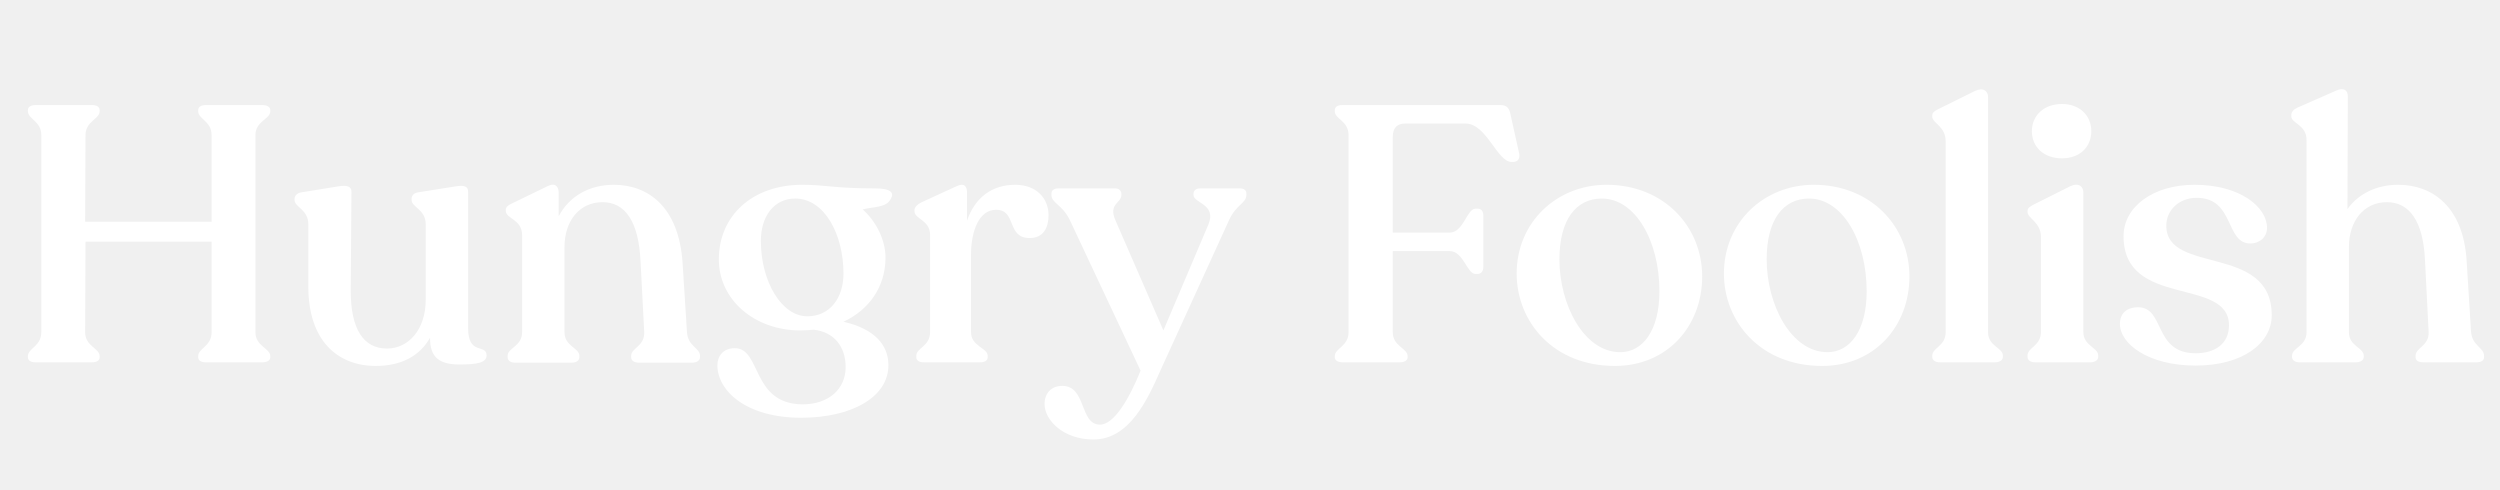
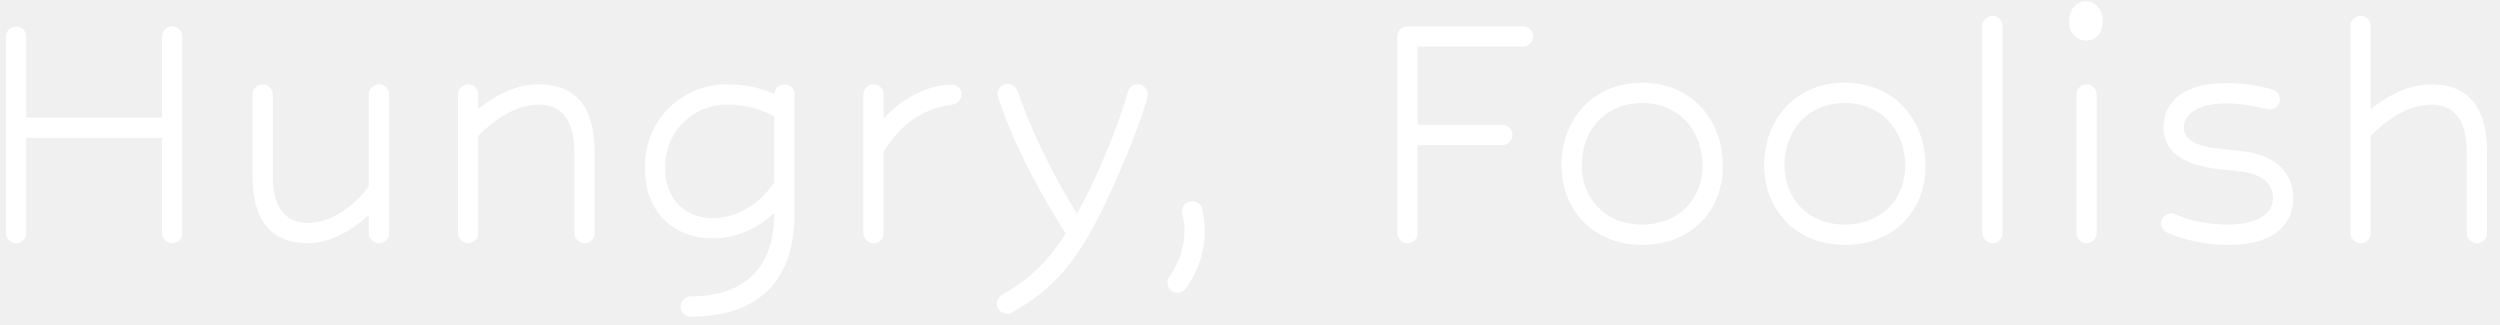
- <svg xmlns="http://www.w3.org/2000/svg" width="138px" height="27px" viewBox="0 0 138 27" version="1.1">
-   <g id="Letters" stroke="none" fill="none" fill-rule="nonzero">
-     <path d="M1.96,20 L5.08,20 C5.34,20 5.5,19.9 5.5,19.72 L5.5,19.66 C5.5,19.22 4.7,19.12 4.7,18.34 L4.72,13.34 L11.68,13.34 L11.68,18.34 C11.68,19.12 10.94,19.22 10.94,19.66 L10.94,19.72 C10.94,19.9 11.1,20 11.36,20 L14.48,20 C14.74,20 14.92,19.9 14.92,19.72 L14.92,19.66 C14.92,19.22 14.1,19.12 14.1,18.34 L14.1,7.46 C14.1,6.68 14.92,6.58 14.92,6.14 L14.92,6.08 C14.92,5.9 14.74,5.8 14.48,5.8 L11.36,5.8 C11.1,5.8 10.94,5.9 10.94,6.08 L10.94,6.14 C10.94,6.58 11.68,6.68 11.68,7.46 L11.68,12.24 L4.7,12.24 L4.72,7.46 C4.72,6.68 5.5,6.58 5.5,6.14 L5.5,6.08 C5.5,5.9 5.34,5.8 5.08,5.8 L1.96,5.8 C1.7,5.8 1.54,5.9 1.54,6.08 L1.54,6.14 C1.54,6.58 2.28,6.68 2.28,7.46 L2.28,18.34 C2.28,19.12 1.54,19.22 1.54,19.66 L1.54,19.72 C1.54,19.9 1.7,20 1.96,20 Z" id="Path" fill="#FFFFFF" />
-     <path d="M25.84,18.12 L25.84,10.58 C25.84,10.28 25.62,10.22 25.2,10.28 L23.06,10.62 C22.84,10.66 22.72,10.8 22.72,10.98 L22.72,11.04 C22.72,11.44 23.5,11.56 23.5,12.38 L23.5,16.54 C23.5,18.18 22.56,19.24 21.36,19.24 C20.06,19.24 19.36,18.16 19.36,16.06 L19.4,10.58 C19.4,10.28 19.14,10.22 18.72,10.28 L16.62,10.62 C16.4,10.66 16.26,10.8 16.26,10.98 L16.26,11.04 C16.26,11.44 17.02,11.56 17.02,12.38 L17.02,15.84 C17.02,18.76 18.6,20.2 20.74,20.2 C22.16,20.2 23.18,19.64 23.74,18.64 C23.72,19.76 24.3,20.12 25.36,20.12 C26.34,20.12 26.86,20.02 26.86,19.62 C26.86,18.96 25.84,19.64 25.84,18.12 Z" id="Path" fill="#FFFFFF" />
-     <path d="M37.92,18.32 L37.68,14.54 C37.48,11.4 35.76,10.2 33.88,10.2 C32.5,10.2 31.4,10.86 30.84,11.94 L30.84,10.64 C30.84,10.3 30.64,10.06 30.22,10.28 L28.28,11.22 C28.06,11.32 27.92,11.42 27.92,11.58 L27.92,11.64 C27.92,12.08 28.82,12.1 28.82,12.98 L28.82,18.34 C28.82,19.12 28.02,19.2 28.02,19.64 L28.02,19.72 C28.02,19.9 28.18,20.02 28.44,20.02 L31.54,20.02 C31.82,20.02 31.98,19.9 31.98,19.72 L31.98,19.64 C31.98,19.2 31.16,19.12 31.16,18.34 L31.16,13.64 C31.16,12.2 31.98,11.16 33.26,11.16 C34.48,11.16 35.26,12.18 35.36,14.46 L35.56,18.32 C35.6,19.12 34.84,19.2 34.84,19.64 L34.84,19.72 C34.84,19.9 35,20.02 35.28,20.02 L38.2,20.02 C38.46,20.02 38.64,19.9 38.64,19.72 L38.64,19.64 C38.64,19.2 37.96,19.12 37.92,18.32 Z" id="Path" fill="#FFFFFF" />
-     <path d="M48.32,10.4 C46.04,10.4 45.6,10.2 44.28,10.2 C41.54,10.2 39.68,11.9 39.68,14.32 C39.68,16.54 41.64,18.24 44.18,18.24 C44.44,18.24 44.68,18.22 44.92,18.2 C46.02,18.32 46.68,19.12 46.68,20.26 C46.68,21.48 45.74,22.32 44.3,22.32 C41.46,22.3 42.04,19.22 40.56,19.22 C39.9,19.22 39.6,19.68 39.6,20.16 C39.6,21.58 41.2,23.06 44.22,23.06 C46.98,23.06 49.04,21.94 49.04,20.16 C49.04,19.06 48.3,18.16 46.56,17.76 C47.98,17.1 48.88,15.82 48.88,14.22 C48.88,13.24 48.36,12.22 47.62,11.56 C48.22,11.4 48.94,11.48 49.18,10.96 C49.36,10.66 49.2,10.4 48.32,10.4 Z M42,13.3 C42,11.94 42.72,10.96 43.9,10.96 C45.5,10.96 46.56,12.92 46.56,15.1 C46.56,16.46 45.8,17.46 44.56,17.46 C43.16,17.46 42,15.56 42,13.3 Z" id="Shape" fill="#FFFFFF" />
-     <path d="M56.04,10.2 C54.76,10.2 53.82,10.9 53.38,12.18 L53.38,10.62 C53.38,10.28 53.22,10.08 52.8,10.28 L50.84,11.18 C50.62,11.3 50.48,11.44 50.48,11.6 L50.48,11.66 C50.48,12.1 51.34,12.14 51.34,12.96 L51.34,18.34 C51.34,19.12 50.58,19.2 50.58,19.64 L50.58,19.72 C50.58,19.9 50.74,20 51,20 L54.1,20 C54.36,20 54.52,19.9 54.52,19.72 L54.52,19.64 C54.52,19.2 53.6,19.12 53.6,18.34 L53.6,14.06 C53.6,12.76 54.04,11.58 54.98,11.58 C56.14,11.58 55.54,13.14 56.84,13.14 C57.6,13.14 57.88,12.56 57.88,11.88 C57.88,10.96 57.22,10.2 56.04,10.2 Z" id="Path" fill="#FFFFFF" />
-     <path d="M68.46,10.4 L66.24,10.4 C66.02,10.4 65.88,10.52 65.88,10.7 L65.88,10.76 C65.88,11.22 67.18,11.26 66.7,12.4 L64.22,18.24 L61.58,12.18 C61.16,11.24 61.9,11.22 61.9,10.76 L61.9,10.7 C61.9,10.52 61.76,10.4 61.56,10.4 L58.4,10.4 C58.2,10.4 58.04,10.5 58.04,10.68 L58.04,10.76 C58.04,11.22 58.64,11.28 59.06,12.16 L62.96,20.46 C62.34,22 61.5,23.44 60.72,23.44 C59.58,23.44 59.98,21.3 58.64,21.3 C58.02,21.3 57.66,21.72 57.66,22.3 C57.66,23.2 58.7,24.26 60.36,24.26 C62.36,24.26 63.36,22.02 64.06,20.44 L67.84,12.16 C68.22,11.3 68.8,11.22 68.8,10.76 L68.8,10.68 C68.8,10.5 68.66,10.4 68.46,10.4 Z" id="Path" fill="#FFFFFF" />
-     <path d="M74.12,20 L77.26,20 C77.52,20 77.7,19.9 77.7,19.72 L77.7,19.66 C77.7,19.22 76.88,19.12 76.88,18.34 L76.88,13.86 L80.02,13.86 C80.78,13.86 80.98,15.12 81.44,15.12 L81.58,15.12 C81.76,15.12 81.88,14.96 81.88,14.74 L81.88,11.9 C81.88,11.66 81.76,11.52 81.58,11.52 L81.44,11.52 C80.98,11.52 80.78,12.84 80.02,12.84 L76.88,12.84 L76.88,7.56 C76.88,7.02 77.16,6.82 77.56,6.82 L80.9,6.82 C82.06,6.82 82.64,8.94 83.44,8.94 L83.52,8.94 C83.76,8.94 83.92,8.78 83.86,8.48 L83.38,6.32 C83.32,5.98 83.18,5.8 82.82,5.8 L74.08,5.8 C73.84,5.8 73.68,5.9 73.68,6.08 L73.68,6.14 C73.68,6.58 74.44,6.66 74.44,7.46 L74.44,18.34 C74.44,19.12 73.68,19.22 73.68,19.66 L73.68,19.72 C73.68,19.9 73.86,20 74.12,20 Z" id="Path" fill="#FFFFFF" />
-     <path d="M89.14,20.2 C92.04,20.2 93.96,18 93.96,15.26 C93.96,12.5 91.84,10.2 88.68,10.2 C85.94,10.2 83.72,12.26 83.72,15.1 C83.72,17.76 85.74,20.2 89.14,20.2 Z M89.44,19.44 C87.42,19.44 86.08,16.8 86.08,14.32 C86.08,12.12 87,10.96 88.42,10.96 C90.26,10.96 91.6,13.28 91.6,16.08 C91.6,18.24 90.68,19.44 89.44,19.44 Z" id="Shape" fill="#FFFFFF" />
-     <path d="M100.58,20.2 C103.48,20.2 105.4,18 105.4,15.26 C105.4,12.5 103.28,10.2 100.12,10.2 C97.38,10.2 95.16,12.26 95.16,15.1 C95.16,17.76 97.18,20.2 100.58,20.2 Z M100.88,19.44 C98.86,19.44 97.52,16.8 97.52,14.32 C97.52,12.12 98.44,10.96 99.86,10.96 C101.7,10.96 103.04,13.28 103.04,16.08 C103.04,18.24 102.12,19.44 100.88,19.44 Z" id="Shape" fill="#FFFFFF" />
-     <path d="M107.08,20 L110.12,20 C110.38,20 110.56,19.88 110.56,19.7 L110.56,19.64 C110.56,19.18 109.74,19.12 109.74,18.34 L109.74,5.34 C109.74,5.04 109.48,4.8 109.02,5.02 L107,6.02 C106.8,6.12 106.66,6.2 106.66,6.38 L106.66,6.44 C106.66,6.8 107.4,6.96 107.4,7.8 L107.4,18.34 C107.4,19.12 106.66,19.18 106.66,19.64 L106.66,19.7 C106.66,19.88 106.82,20 107.08,20 Z" id="Path" fill="#FFFFFF" />
-     <path d="M113.82,8.74 C114.8,8.74 115.44,8.12 115.44,7.24 C115.44,6.38 114.8,5.74 113.82,5.74 C112.82,5.74 112.16,6.38 112.16,7.24 C112.16,8.12 112.82,8.74 113.82,8.74 Z M112.34,20 L115.38,20 C115.64,20 115.82,19.88 115.82,19.7 L115.82,19.62 C115.82,19.18 115,19.1 115,18.32 L115,10.62 C115,10.3 114.74,10.06 114.28,10.28 L112.28,11.28 C112.06,11.4 111.92,11.48 111.92,11.64 L111.92,11.7 C111.92,12.06 112.66,12.26 112.66,13.08 L112.66,18.32 C112.66,19.1 111.92,19.18 111.92,19.62 L111.92,19.7 C111.92,19.88 112.08,20 112.34,20 Z" id="Shape" fill="#FFFFFF" />
-     <path d="M121.2,20.18 C123.78,20.18 125.4,18.96 125.4,17.4 C125.4,13.44 119.58,15.18 119.58,12.46 C119.58,11.6 120.28,10.92 121.26,10.92 C123.36,10.92 122.82,13.44 124.22,13.44 C124.74,13.44 125.14,13.08 125.14,12.58 C125.14,11.42 123.64,10.2 121.14,10.2 C118.84,10.2 117.22,11.42 117.22,13.04 C117.22,17.04 123.04,15.26 123.04,17.96 C123.04,18.98 122.26,19.5 121.2,19.5 C118.86,19.5 119.52,16.96 118.02,16.96 C117.44,16.96 117.02,17.26 117.02,17.88 C117.02,18.98 118.58,20.18 121.2,20.18 Z" id="Path" fill="#FFFFFF" />
-     <path d="M136.4,18.3 L136.16,14.42 C135.98,11.4 134.26,10.2 132.38,10.2 C131.18,10.2 130.18,10.7 129.58,11.54 L129.6,5.32 C129.6,4.96 129.36,4.82 128.96,5 L126.82,5.94 C126.6,6.04 126.48,6.18 126.48,6.36 L126.48,6.42 C126.48,6.82 127.32,6.88 127.32,7.72 L127.32,18.34 C127.32,19.12 126.52,19.18 126.52,19.64 L126.52,19.7 C126.52,19.88 126.68,20 126.94,20 L130.04,20 C130.3,20 130.48,19.88 130.48,19.7 L130.48,19.64 C130.48,19.18 129.66,19.12 129.66,18.34 L129.66,13.64 C129.66,12.2 130.48,11.16 131.76,11.16 C132.98,11.16 133.76,12.18 133.86,14.36 L134.06,18.32 C134.1,19.1 133.34,19.18 133.34,19.64 L133.34,19.72 C133.34,19.9 133.5,20 133.76,20 L136.7,20 C136.96,20 137.12,19.9 137.12,19.72 L137.12,19.64 C137.12,19.18 136.46,19.1 136.4,18.3 Z" id="Path" fill="#FFFFFF" />
+ <svg xmlns="http://www.w3.org/2000/svg" width="185px" height="24px" viewBox="0 0 185 24" version="1.1">
+   <g id="Page-1" stroke="none" stroke-width="1" fill="none" fill-rule="evenodd">
+     <g id="Hungry,-Foolish" transform="translate(-2.5, -12)" fill="#FFFFFF" fill-rule="nonzero">
+       <path d="M14.49,29.25 C14.49,29.64 14.85,30 15.24,30 C15.66,30 15.99,29.67 15.99,29.25 L15.99,14.7 C15.99,14.28 15.66,13.95 15.24,13.95 C14.85,13.95 14.49,14.28 14.49,14.7 L14.49,20.7 L4.44,20.7 L4.44,14.7 C4.44,14.28 4.11,13.95 3.69,13.95 C3.3,13.95 2.94,14.28 2.94,14.7 L2.94,29.25 C2.94,29.64 3.3,30 3.69,30 C4.11,30 4.44,29.67 4.44,29.25 L4.44,22.2 L14.49,22.2 L14.49,29.25 Z" id="Path" />
+       <path d="M29.79,29.25 C29.79,29.64 30.15,30 30.54,30 C30.96,30 31.29,29.67 31.29,29.25 L31.29,18.99 C31.29,18.57 30.96,18.24 30.54,18.24 C30.15,18.24 29.79,18.57 29.79,18.99 L29.79,25.8 C28.65,27.33 26.94,28.5 25.29,28.5 C23.7,28.5 22.68,27.45 22.68,24.99 L22.68,18.99 C22.68,18.57 22.35,18.24 21.93,18.24 C21.54,18.24 21.18,18.57 21.18,18.99 L21.18,24.99 C21.18,28.83 23.04,30 25.29,30 C26.85,30 28.47,29.13 29.79,27.9 L29.79,29.25 Z" id="Path" />
+       <path d="M45,29.25 C45,29.64 45.36,30 45.75,30 C46.17,30 46.5,29.67 46.5,29.25 L46.5,23.25 C46.5,19.41 44.64,18.24 42.39,18.24 C40.71,18.24 39.24,18.99 37.89,20.07 L37.89,18.99 C37.89,18.57 37.56,18.24 37.14,18.24 C36.75,18.24 36.39,18.57 36.39,18.99 L36.39,29.25 C36.39,29.64 36.75,30 37.14,30 C37.56,30 37.89,29.67 37.89,29.25 L37.89,22.05 C39.15,20.79 40.71,19.74 42.39,19.74 C43.98,19.74 45,20.79 45,23.25 L45,29.25 Z" id="Path" />
+       <path d="M52.86,34.68 C52.86,35.1 53.22,35.43 53.61,35.43 C58.95,35.43 61.29,32.43 61.29,27.87 L61.29,18.99 C61.29,18.57 60.96,18.24 60.54,18.24 C60.18,18.24 59.85,18.51 59.79,18.93 C58.65,18.48 57.63,18.24 56.25,18.24 C53.22,18.24 50.22,20.61 50.22,24.39 C50.22,28.08 52.74,29.64 55.23,29.64 C56.85,29.64 58.47,29.01 59.79,27.75 L59.79,27.87 C59.79,31.53 57.87,33.93 53.61,33.93 C53.22,33.93 52.86,34.29 52.86,34.68 Z M59.79,25.5 C58.62,27.24 56.94,28.14 55.23,28.14 C53.46,28.14 51.72,27 51.72,24.39 C51.72,21.57 53.94,19.74 56.25,19.74 C57.66,19.74 58.56,20.01 59.79,20.58 L59.79,25.5 Z" id="Shape" />
+       <path d="M66.39,29.25 C66.39,29.64 66.75,30 67.14,30 C67.56,30 67.89,29.67 67.89,29.25 L67.89,23.19 C69.15,21.27 70.65,20.04 72.99,19.74 C73.38,19.68 73.65,19.35 73.65,18.96 C73.65,18.57 73.35,18.27 72.93,18.27 C71.28,18.27 69.45,19.11 67.89,20.76 L67.89,18.99 C67.89,18.57 67.56,18.24 67.14,18.24 C66.75,18.24 66.39,18.57 66.39,18.99 L66.39,29.25 Z" id="Path" />
+       <path d="M76.26,34.5 C76.26,34.92 76.68,35.22 77.04,35.22 C77.16,35.22 77.28,35.19 77.37,35.13 C79.38,33.99 81.18,32.61 82.95,29.61 C84.54,26.85 86.28,22.71 87.15,20.07 C87.27,19.71 87.45,19.11 87.45,18.99 C87.45,18.6 87.12,18.24 86.7,18.24 C86.31,18.24 86.07,18.45 85.98,18.78 C85.11,21.72 83.64,25.23 82.2,27.81 C80.82,25.59 79.17,22.62 77.79,18.72 C77.67,18.39 77.34,18.21 77.04,18.21 C76.62,18.21 76.32,18.6 76.32,18.93 C76.32,19.11 76.38,19.29 76.71,20.19 C77.97,23.61 79.83,26.88 81.36,29.28 C79.86,31.68 78.33,32.85 76.65,33.81 C76.41,33.96 76.26,34.23 76.26,34.5 Z" id="Path" />
+       <path d="M91.65,29.1 C91.65,28.44 91.56,27.81 91.44,27.39 C91.32,27.06 91.02,26.88 90.69,26.88 C90.33,26.88 89.97,27.21 89.97,27.66 C89.97,27.96 90.15,28.17 90.15,29.1 C90.15,30.33 89.73,31.53 89.04,32.46 C88.95,32.58 88.89,32.76 88.89,32.91 C88.89,33.33 89.22,33.66 89.64,33.66 C89.88,33.66 90.09,33.57 90.24,33.36 C91.11,32.19 91.65,30.63 91.65,29.1 Z" id="Path" />
+       <path d="M105.9,29.25 C105.9,29.64 106.26,30 106.65,30 C107.07,30 107.4,29.67 107.4,29.25 L107.4,22.74 L113.67,22.74 C114.09,22.74 114.42,22.38 114.42,21.99 C114.42,21.57 114.09,21.24 113.67,21.24 L107.4,21.24 L107.4,15.45 L115.2,15.45 C115.62,15.45 115.95,15.09 115.95,14.7 C115.95,14.28 115.62,13.95 115.2,13.95 L106.65,13.95 C106.26,13.95 105.9,14.25 105.9,14.7 L105.9,29.25 Z" id="Path" />
+       <path d="M129.99,24.27 C129.99,20.88 127.68,18.12 124.02,18.12 C120.33,18.12 118.05,20.88 118.05,24.21 C118.05,27.54 120.39,30.12 124.02,30.12 C127.68,30.12 129.99,27.57 129.99,24.27 Z M119.55,24.21 C119.55,21.72 121.23,19.62 124.02,19.62 C126.78,19.62 128.49,21.72 128.49,24.27 C128.49,26.73 126.72,28.62 124.02,28.62 C121.29,28.62 119.55,26.7 119.55,24.21 Z" id="Shape" />
+       <path d="M144.99,24.27 C144.99,20.88 142.68,18.12 139.02,18.12 C135.33,18.12 133.05,20.88 133.05,24.21 C133.05,27.54 135.39,30.12 139.02,30.12 C142.68,30.12 144.99,27.57 144.99,24.27 Z M134.55,24.21 C134.55,21.72 136.23,19.62 139.02,19.62 C141.78,19.62 143.49,21.72 143.49,24.27 C143.49,26.73 141.72,28.62 139.02,28.62 C136.29,28.62 134.55,26.7 134.55,24.21 Z" id="Shape" />
+       <path d="M149.19,13.92 L149.19,29.25 C149.19,29.64 149.55,30 149.94,30 C150.36,30 150.69,29.67 150.69,29.25 L150.69,13.92 C150.69,13.5 150.36,13.17 149.94,13.17 C149.55,13.17 149.19,13.5 149.19,13.92 Z" id="Path" />
+       <path d="M158.1,13.59 C158.1,12.69 157.56,12.09 156.87,12.09 C156.15,12.09 155.61,12.69 155.61,13.59 C155.61,14.46 156.18,15 156.9,15 C157.53,15 158.1,14.52 158.1,13.59 Z M156.15,18.99 L156.15,29.25 C156.15,29.64 156.51,30 156.9,30 C157.32,30 157.65,29.67 157.65,29.25 L157.65,18.99 C157.65,18.57 157.32,18.24 156.9,18.24 C156.51,18.24 156.15,18.57 156.15,18.99 Z" id="Shape" />
+       <path d="M167.19,19.65 C168.36,19.65 169.41,19.86 169.83,19.98 C170.16,20.07 170.34,20.1 170.46,20.1 C170.85,20.1 171.21,19.8 171.21,19.35 C171.21,19.02 171,18.69 170.67,18.63 C169.74,18.36 168.54,18.15 167.19,18.15 C163.65,18.15 162.6,19.92 162.6,21.39 C162.6,22.71 163.32,24.18 166.89,24.54 L168.09,24.66 C169.98,24.84 170.7,25.62 170.7,26.67 C170.7,27.81 169.53,28.62 167.37,28.62 C166.05,28.62 164.7,28.35 163.95,28.05 C163.44,27.84 163.29,27.78 163.2,27.78 C162.81,27.78 162.42,28.14 162.42,28.5 C162.42,28.8 162.6,29.1 162.87,29.22 C164.28,29.82 165.87,30.12 167.37,30.12 C171.18,30.12 172.2,28.29 172.2,26.67 C172.2,25.08 171.27,23.46 168.21,23.16 L167.01,23.04 C164.91,22.83 164.1,22.32 164.1,21.42 C164.1,20.43 165.24,19.65 167.19,19.65 Z" id="Path" />
+       <path d="M185.04,29.25 C185.04,29.64 185.4,30 185.79,30 C186.21,30 186.54,29.67 186.54,29.25 L186.54,23.25 C186.54,19.41 184.68,18.24 182.43,18.24 C180.75,18.24 179.28,19.02 177.93,20.07 L177.93,13.92 C177.93,13.5 177.6,13.17 177.18,13.17 C176.79,13.17 176.43,13.5 176.43,13.92 L176.43,29.25 C176.43,29.64 176.79,30 177.18,30 C177.6,30 177.93,29.67 177.93,29.25 L177.93,22.05 C179.19,20.79 180.75,19.74 182.43,19.74 C184.02,19.74 185.04,20.79 185.04,23.25 L185.04,29.25 Z" id="Path" />
+     </g>
  </g>
</svg>
